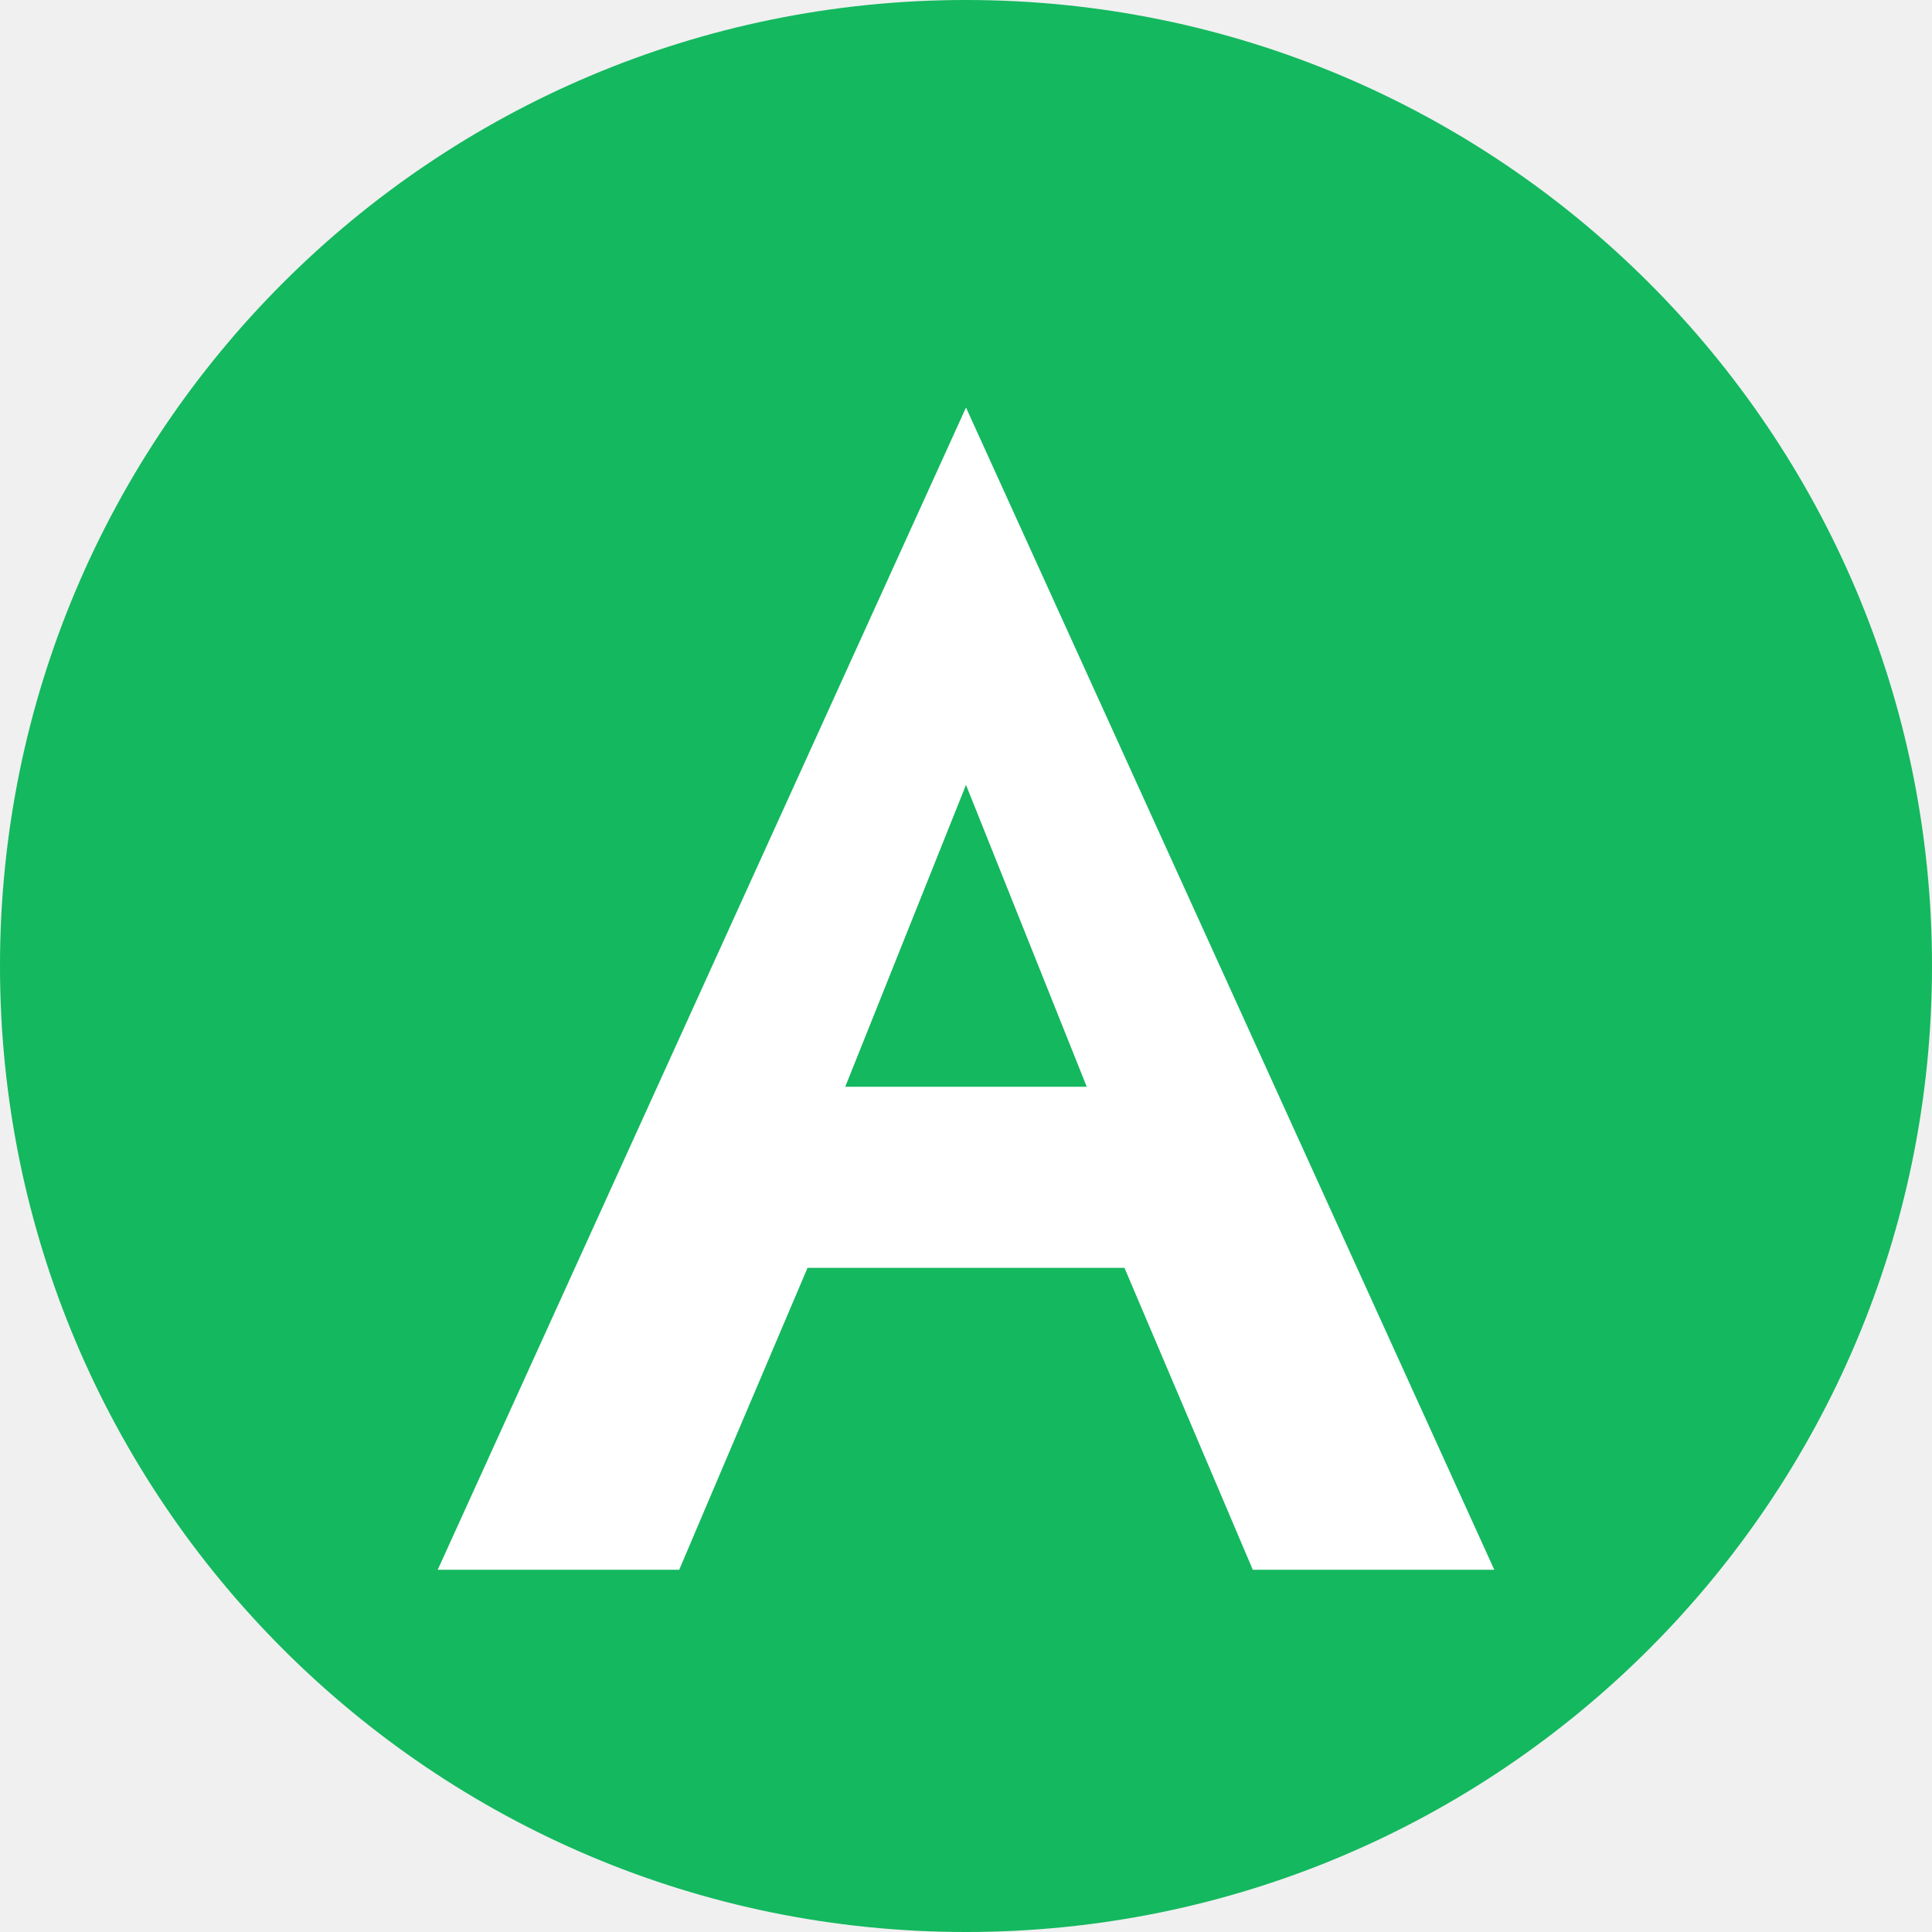
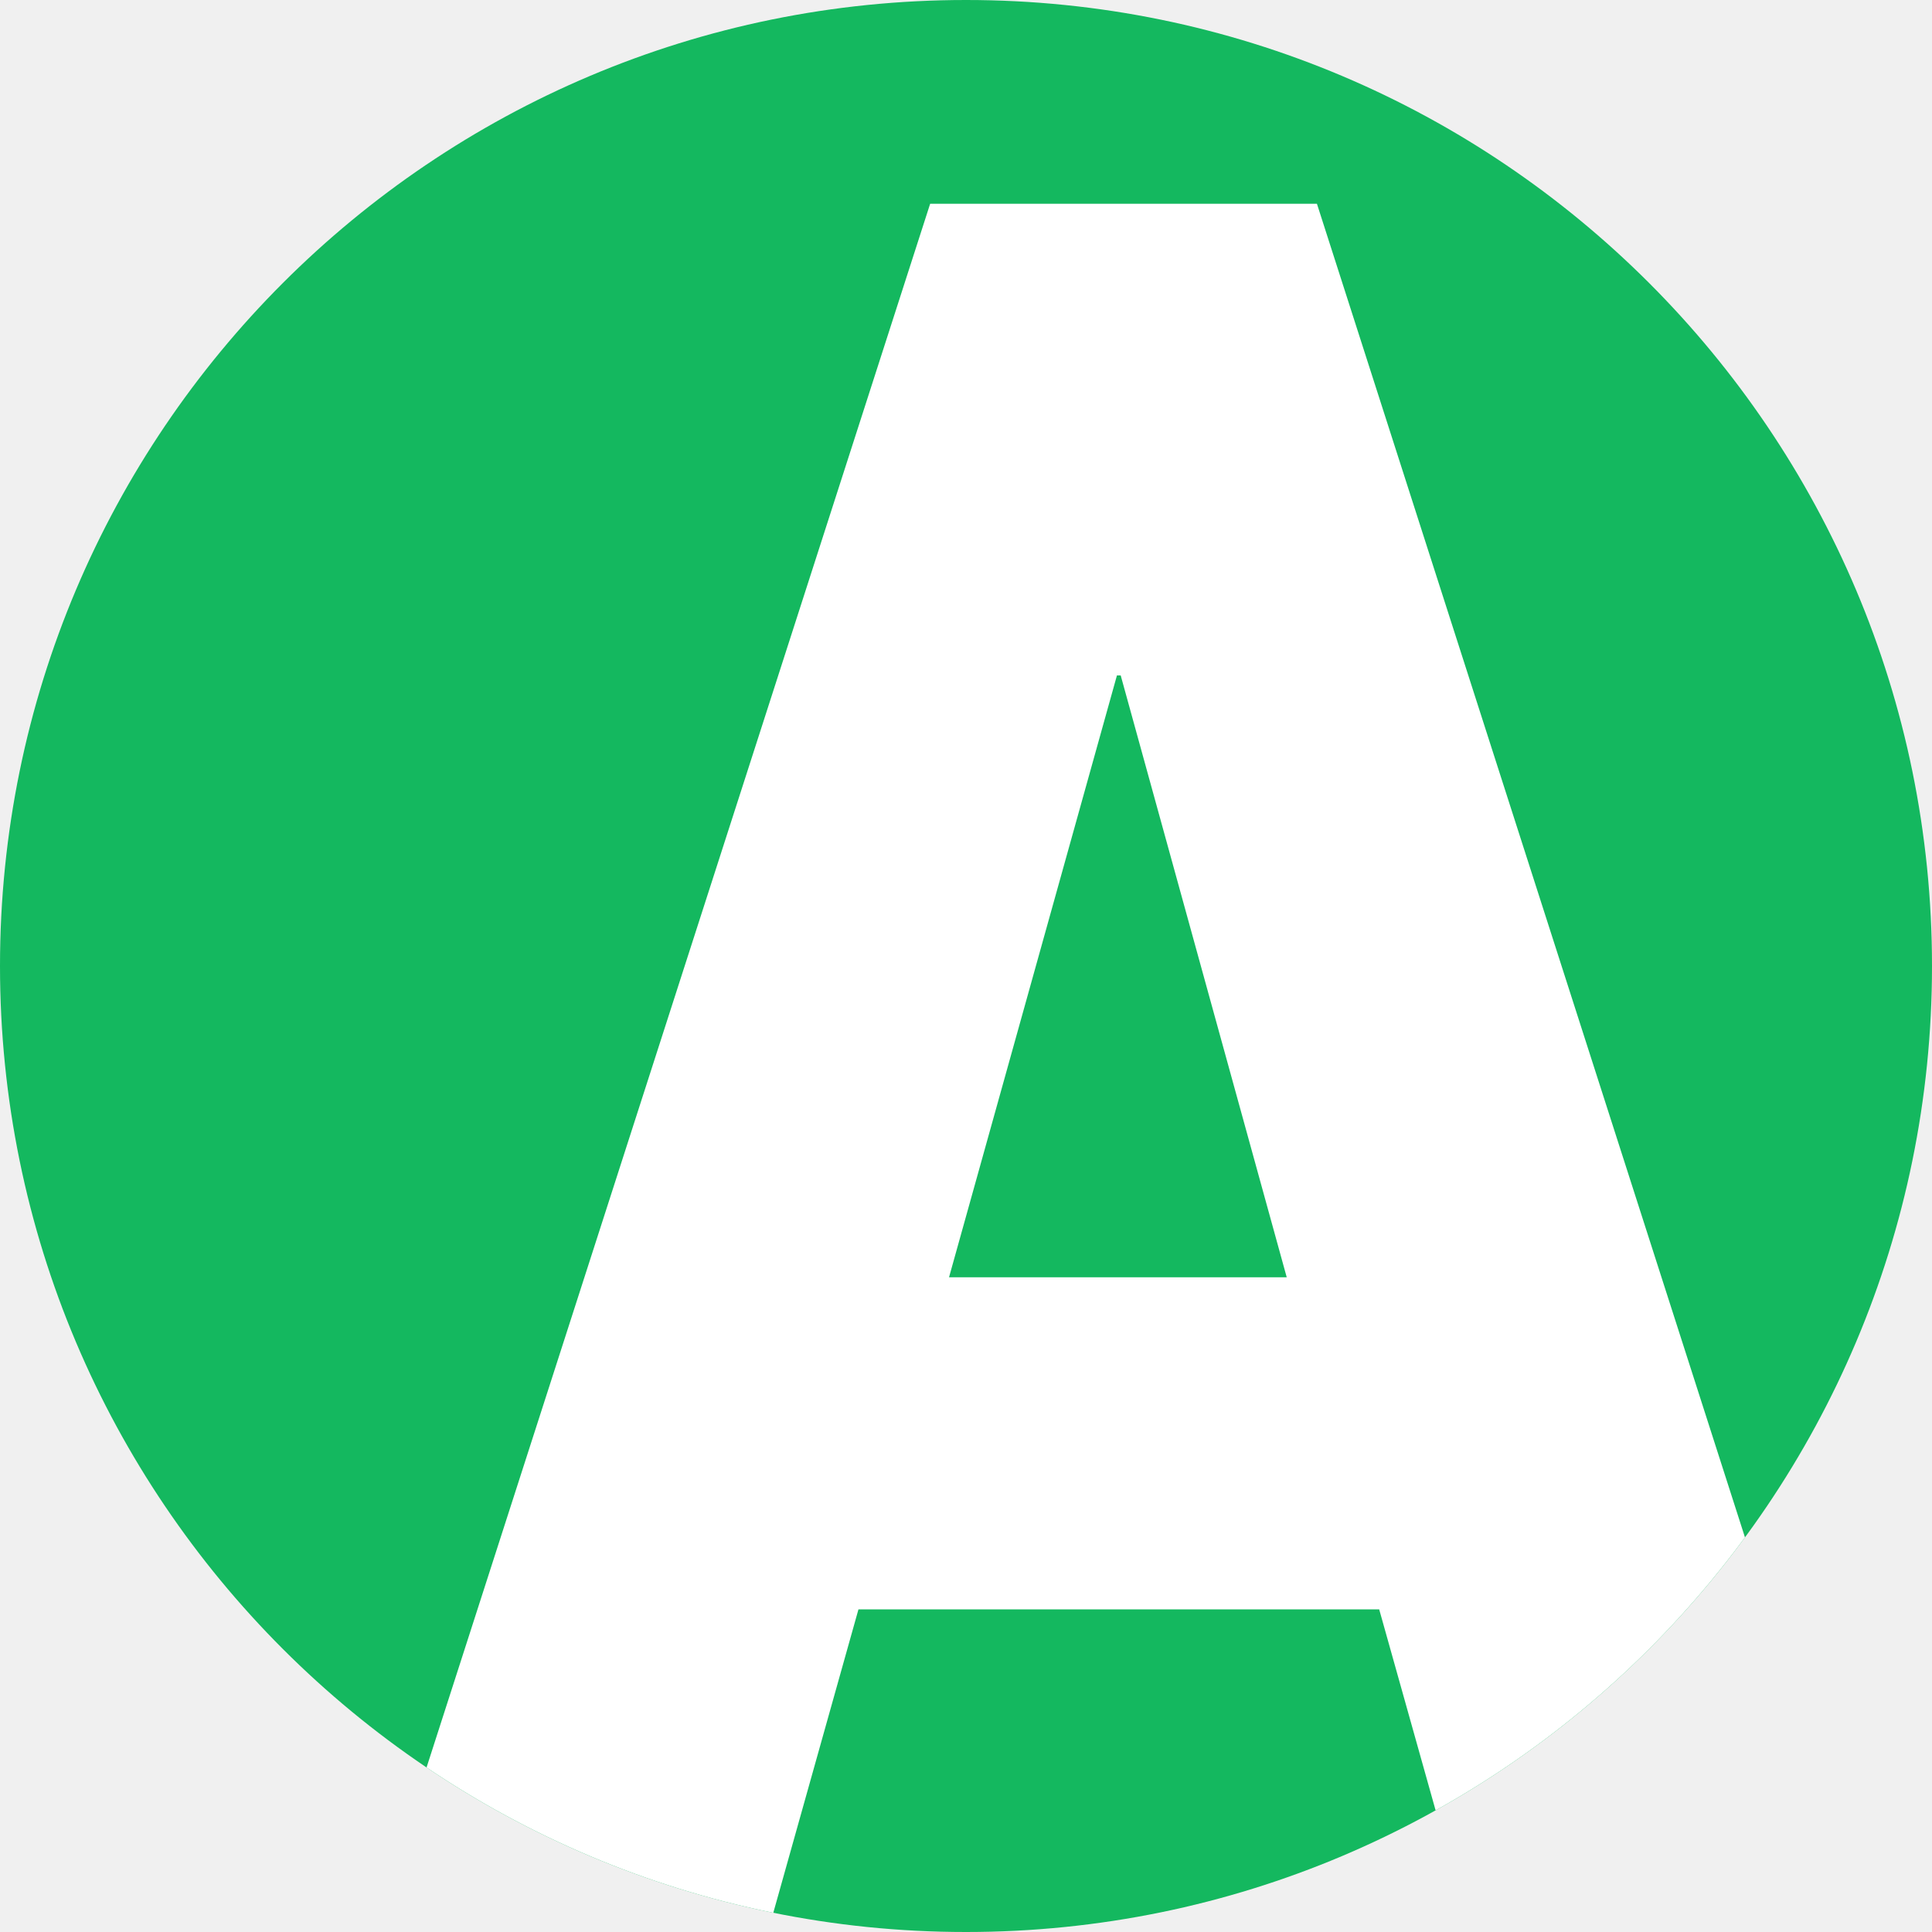
- <svg xmlns="http://www.w3.org/2000/svg" viewBox="0 0 256 256" role="img" aria-label="Aliasist">
-   <circle cx="128" cy="128" r="128" fill="#14b85f" />
-   <path d="M128 54 L198 208 L166 208 L149 168 L107 168 L90 208 L58 208 Z M128 104 L112 144 L144 144 Z" fill="#ffffff" />
+ <svg xmlns="http://www.w3.org/2000/svg" viewBox="0 0 1024 1024" role="img" aria-label="Aliasist favicon">
+   <defs>
+     <clipPath id="badge">
+       <circle cx="512" cy="512" r="512" />
+     </clipPath>
+   </defs>
+   <g clip-path="url(#badge)">
+     <circle cx="512" cy="512" r="512" fill="#14b85f" />
+     <path d="M493 108h205l294 916H779l-48-171H455l-48 171H198L493 108Zm99 250-89 319h179L594 358h-2Z" fill="#ffffff" />
+     <path d="M160 1024h760v72H160z" fill="#ffffff" />
+   </g>
</svg>
